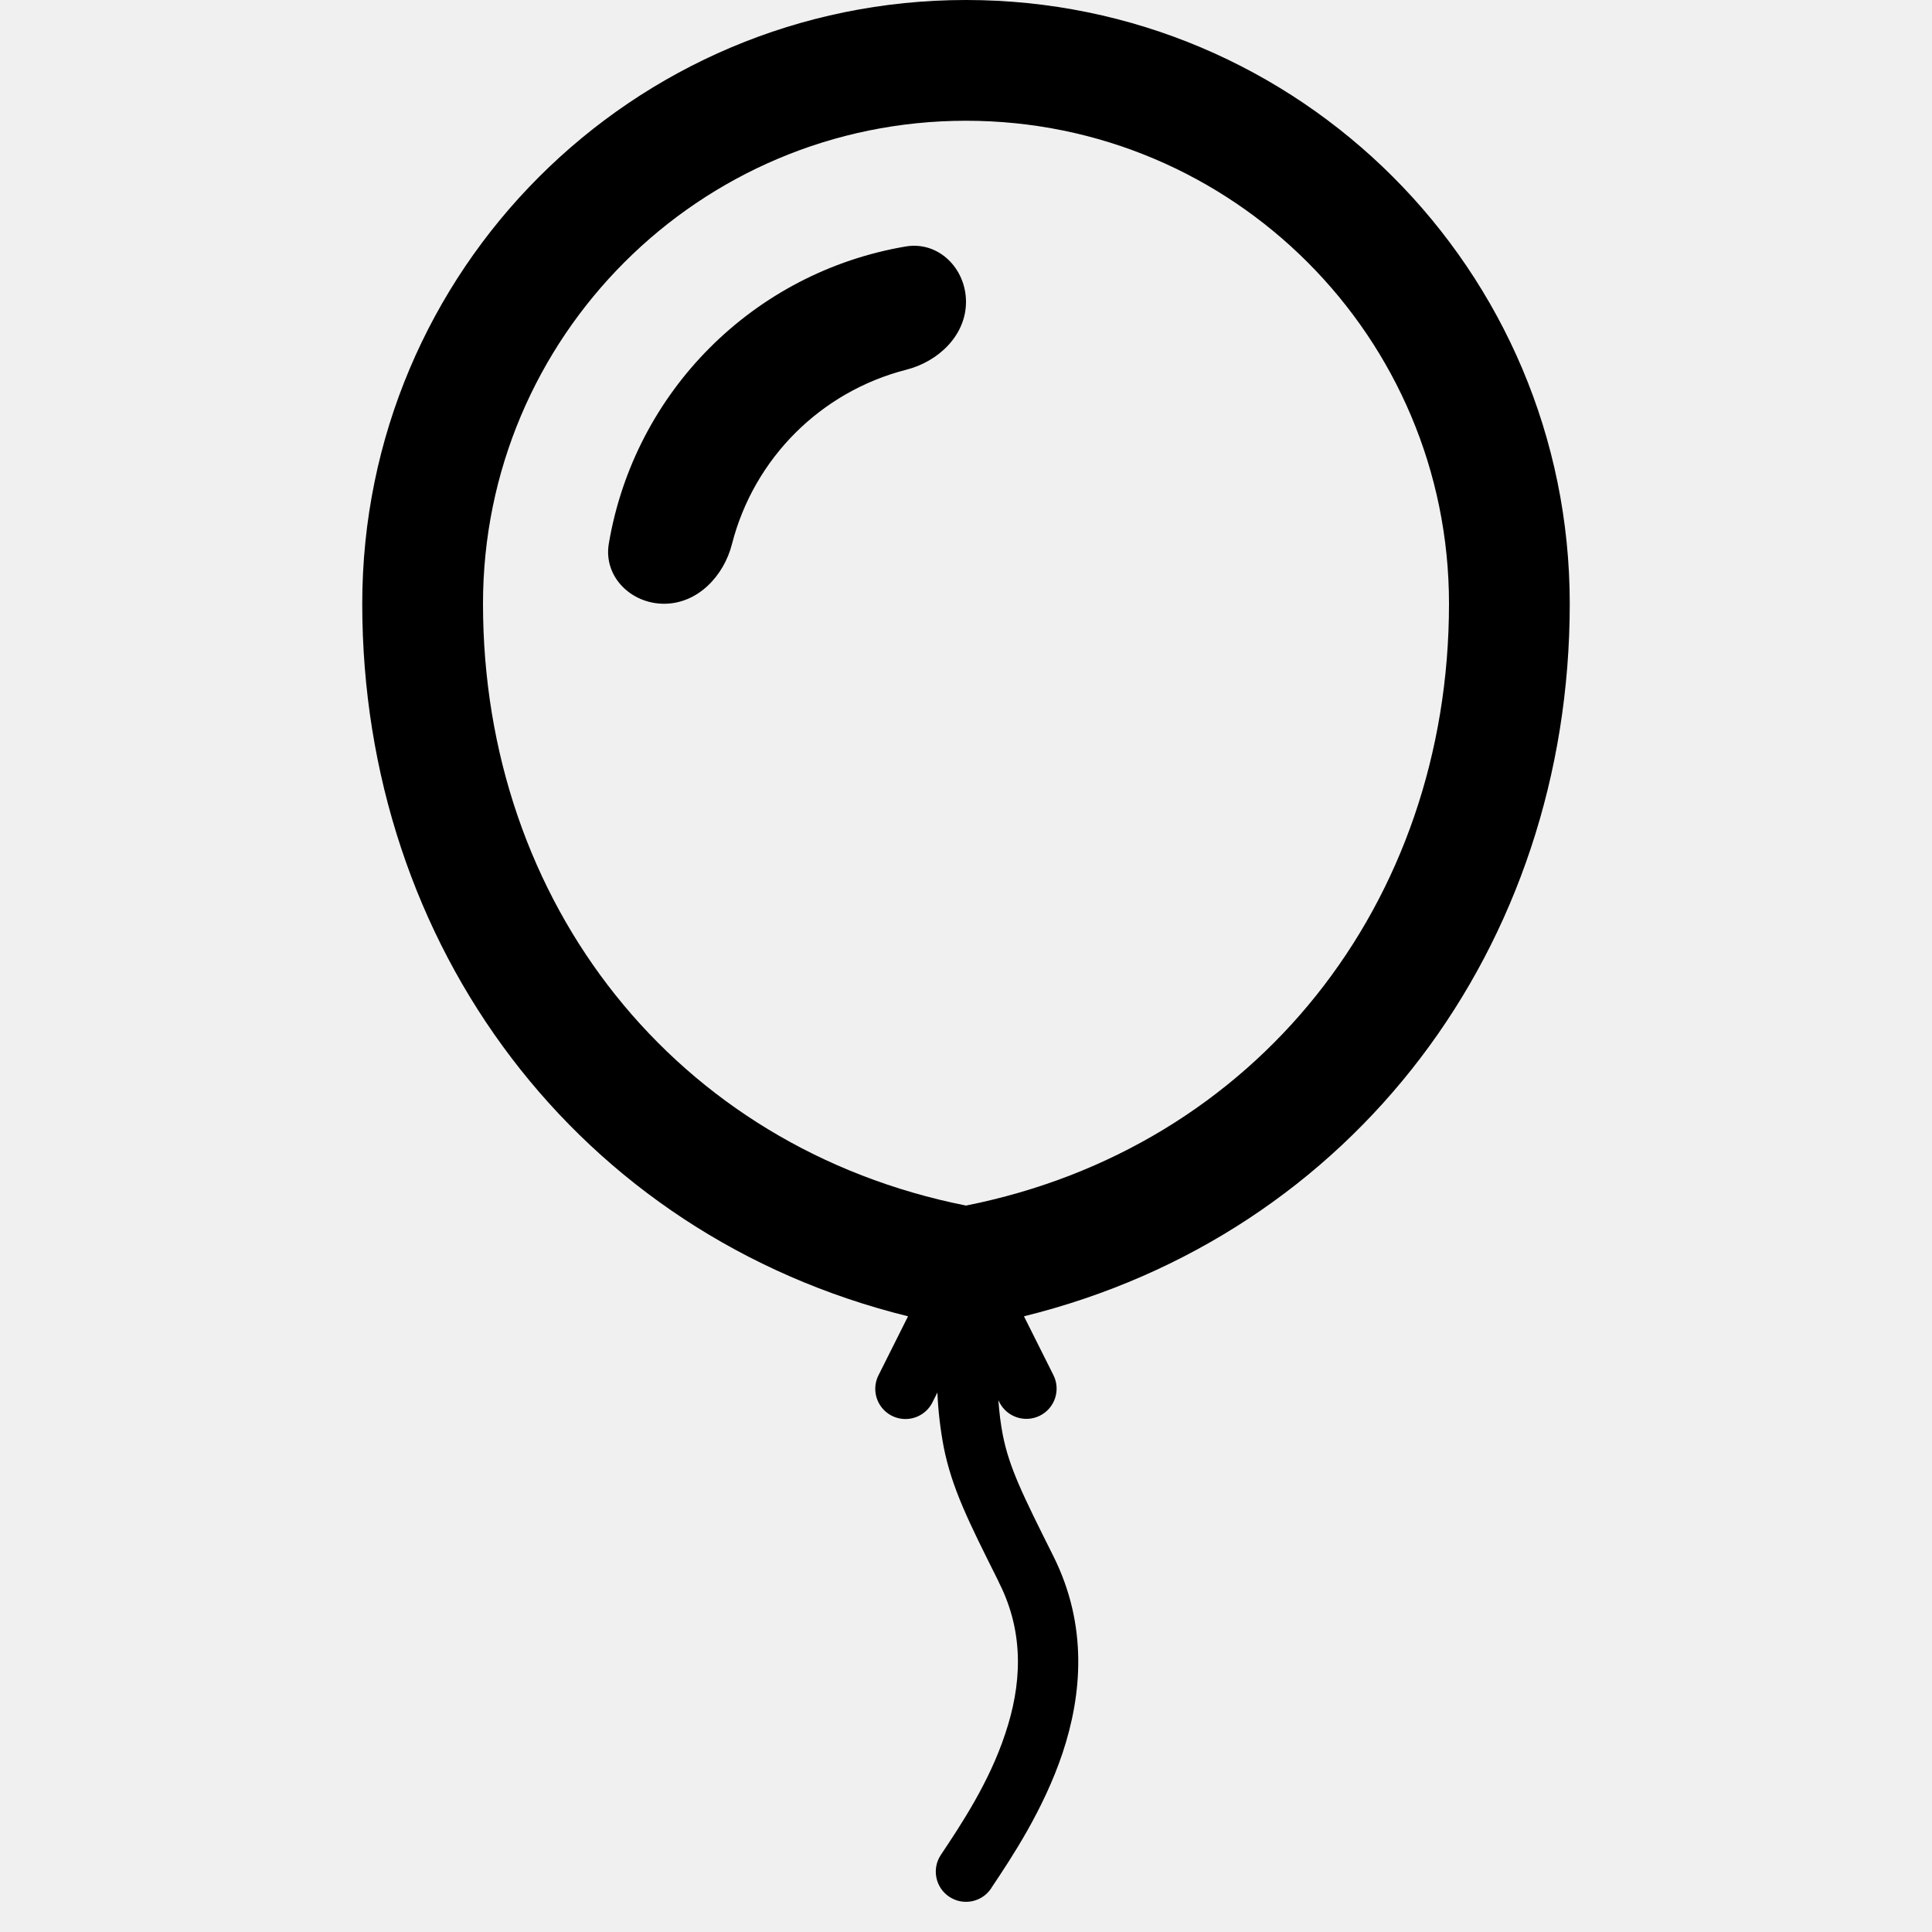
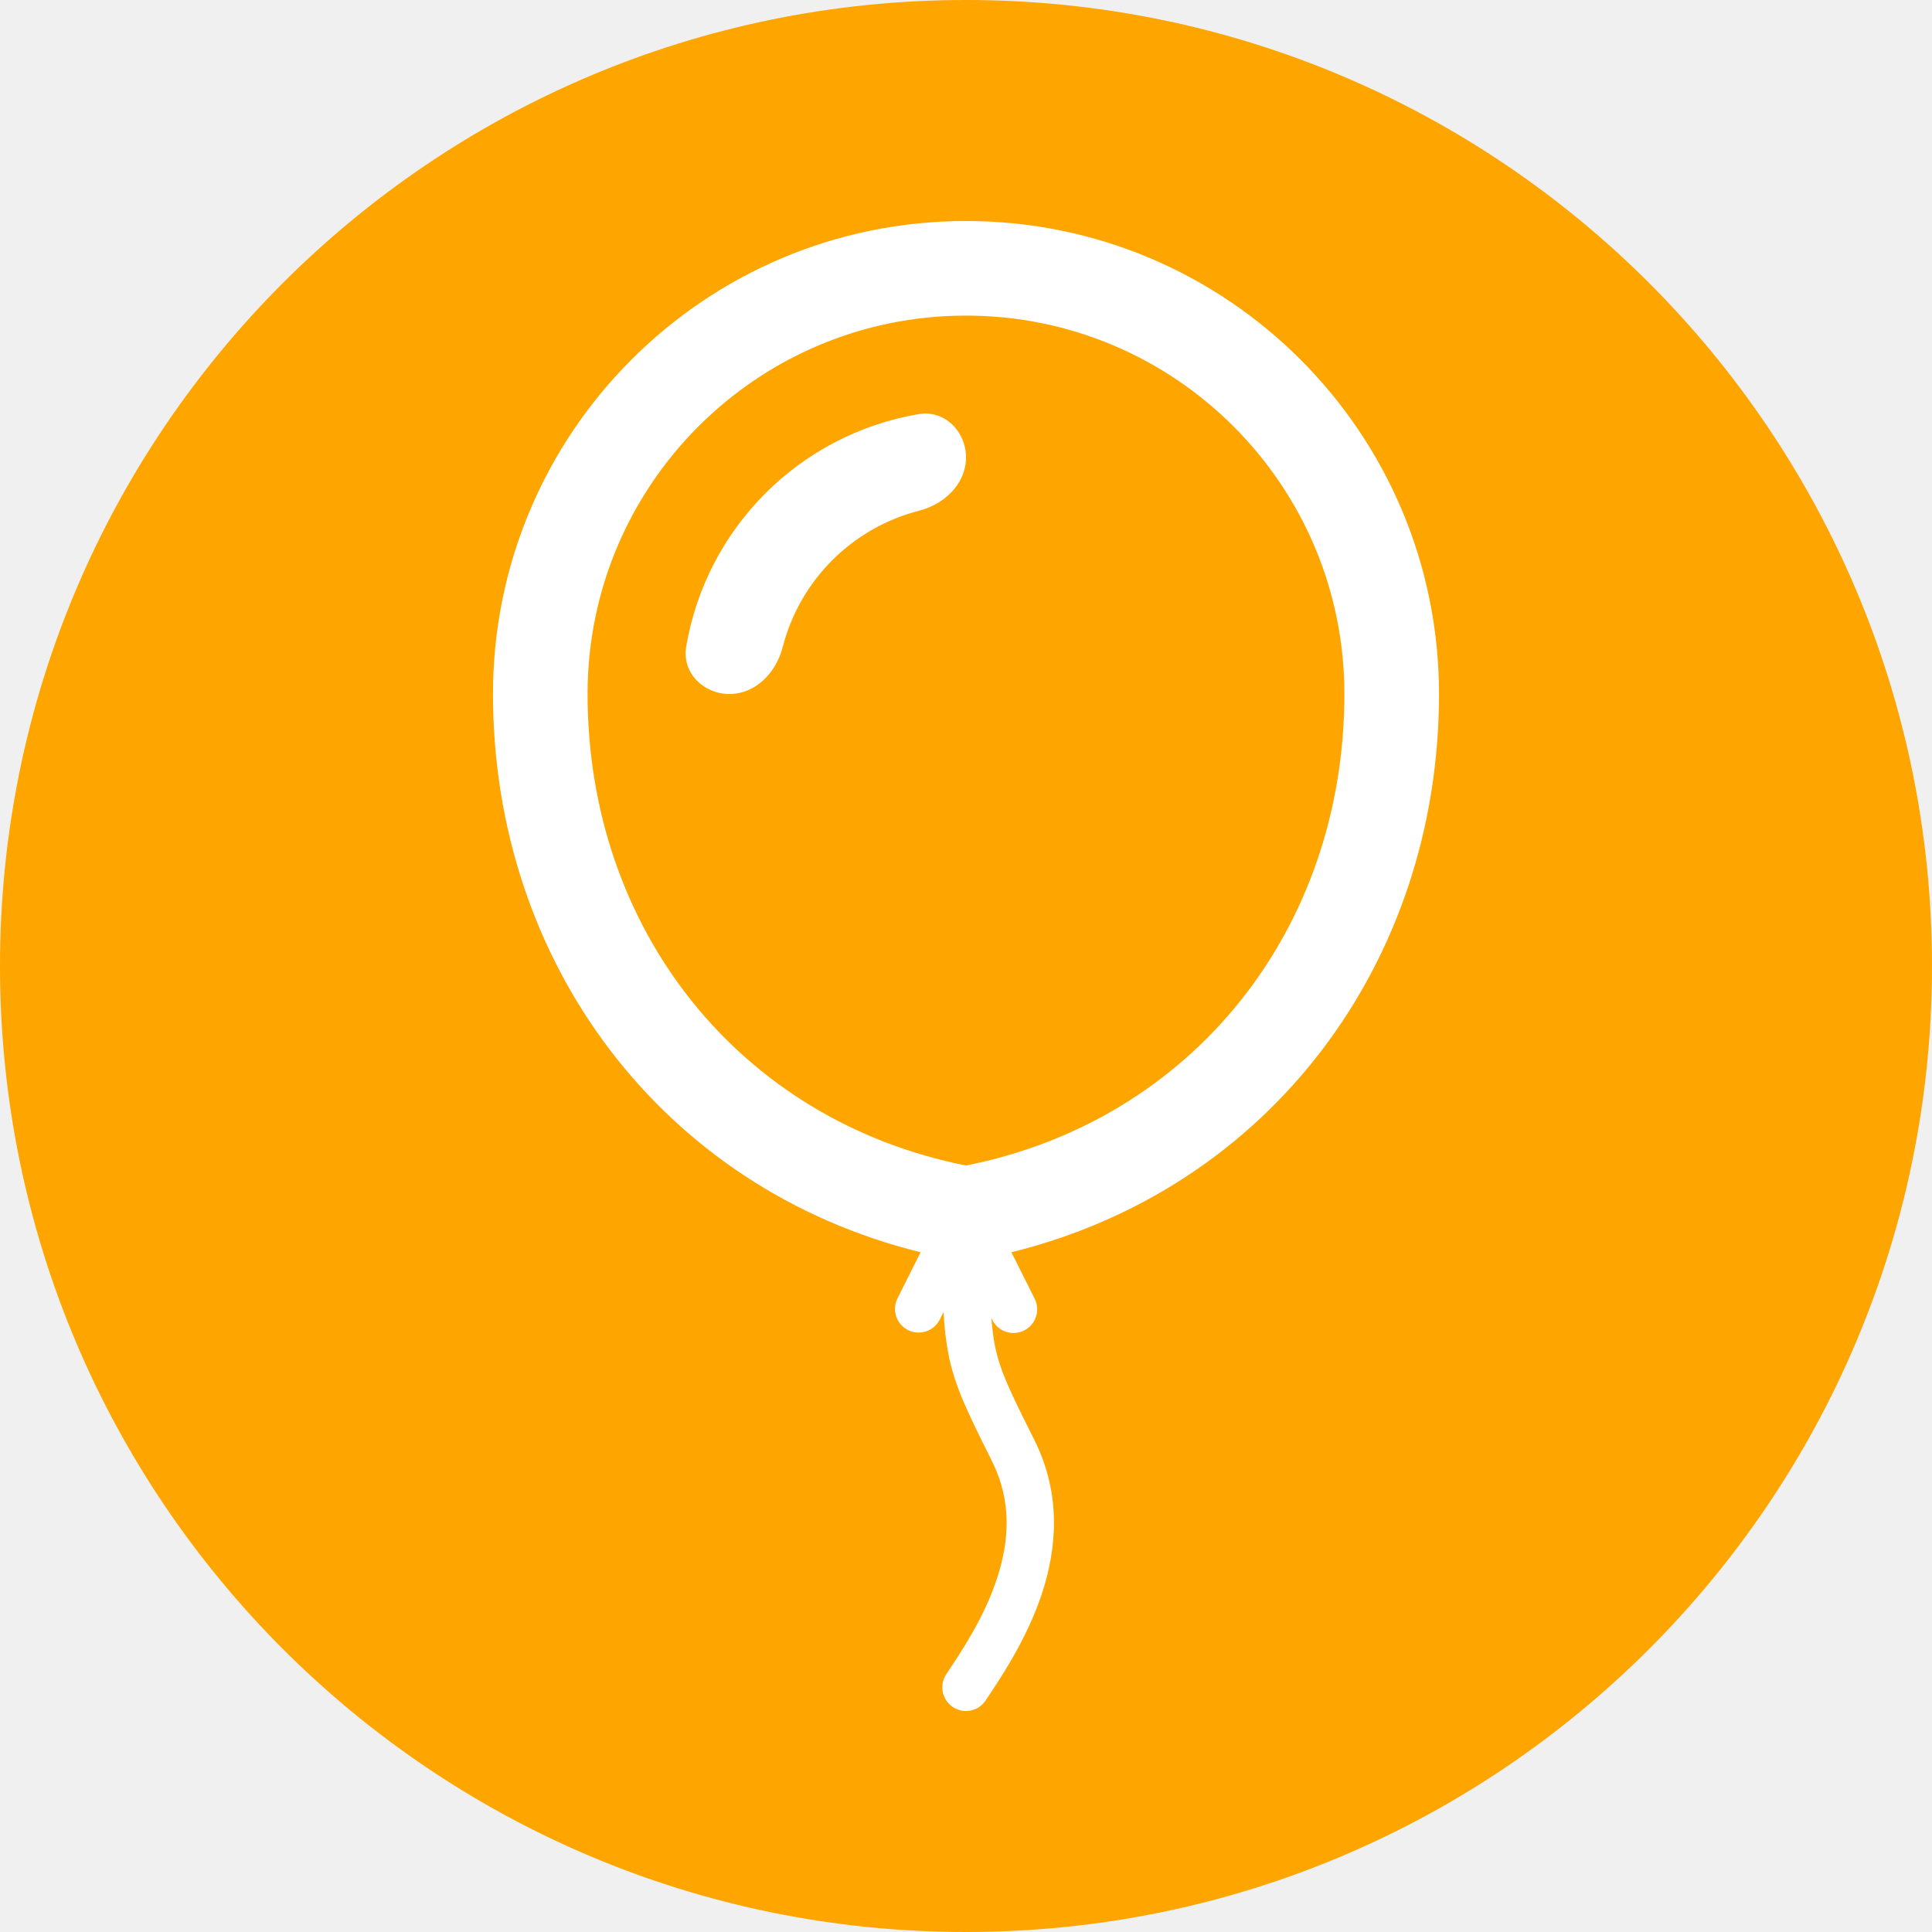
- <svg xmlns="http://www.w3.org/2000/svg" width="16" height="16" fill="currentColor" class="bi bi-balloon" viewBox="0 0 16 16">
-   <path fill-rule="evenodd" d="M8 9.984C10.403 9.506 12 7.48 12 5a4 4 0 0 0-8 0c0 2.48 1.597 4.506 4 4.984M13 5c0 2.837-1.789 5.227-4.52 5.901l.244.487a.25.25 0 1 1-.448.224l-.008-.017c.008.11.02.202.037.29.054.27.161.488.419 1.003.288.578.235 1.15.076 1.629-.157.469-.422.867-.588 1.115l-.004.007a.25.25 0 1 1-.416-.278c.168-.252.4-.6.533-1.003.133-.396.163-.824-.049-1.246l-.013-.028c-.24-.48-.38-.758-.448-1.102a3.177 3.177 0 0 1-.052-.45l-.04.08a.25.25 0 1 1-.447-.224l.244-.487C4.789 10.227 3 7.837 3 5a5 5 0 0 1 10 0m-6.938-.495a2.003 2.003 0 0 1 1.443-1.443C7.773 2.994 8 2.776 8 2.5c0-.276-.226-.504-.498-.459a3.003 3.003 0 0 0-2.46 2.461c-.046.272.182.498.458.498s.494-.227.562-.495" />
+ <svg xmlns="http://www.w3.org/2000/svg" width="64" height="64" fill="currentColor" class="bi bi-balloon" viewBox="0 0 64 64" version="1.1" id="svg1">
+   <defs id="defs1" />
+   <circle style="fill:#ffa500;stroke-width:5.101;stroke-linecap:round" id="path2" cx="32" cy="32" r="32" />
+   <path fill-rule="evenodd" d="M 32,38.609 C 39.531,37.111 44.535,30.762 44.535,22.99 a 12.535,12.535 0 0 0 -25.071,0 c 0,7.772 5.005,14.121 12.535,15.619 M 47.669,22.99 c 0,8.891 -5.606,16.38 -14.165,18.493 l 0.765,1.526 a 0.785,0.785 0 1 1 -1.404,0.702 l -0.025,-0.053 c 0.025,0.345 0.063,0.633 0.116,0.909 0.169,0.846 0.505,1.529 1.313,3.143 0.903,1.811 0.736,3.604 0.238,5.105 -0.492,1.47 -1.322,2.717 -1.843,3.494 l -0.013,0.022 a 0.784,0.784 0 1 1 -1.304,-0.871 c 0.526,-0.79 1.254,-1.88 1.67,-3.143 0.417,-1.241 0.511,-2.582 -0.154,-3.905 l -0.041,-0.088 C 32.072,46.819 31.633,45.948 31.42,44.87 A 9.956,9.956 0 0 1 31.257,43.46 l -0.125,0.251 a 0.783,0.783 0 1 1 -1.401,-0.702 l 0.765,-1.526 C 21.937,39.37 16.331,31.88 16.331,22.99 a 15.669,15.669 0 0 1 31.338,0 M 25.927,21.439 a 6.277,6.277 0 0 1 4.522,-4.522 C 31.289,16.703 32,16.02 32,15.155 32,14.29 31.292,13.576 30.439,13.717 a 9.411,9.411 0 0 0 -7.709,7.712 c -0.144,0.852 0.57,1.561 1.435,1.561 0.865,0 1.548,-0.711 1.761,-1.551" id="path1" style="fill:#ffffff;fill-opacity:1;stroke-width:3.134" />
</svg>
